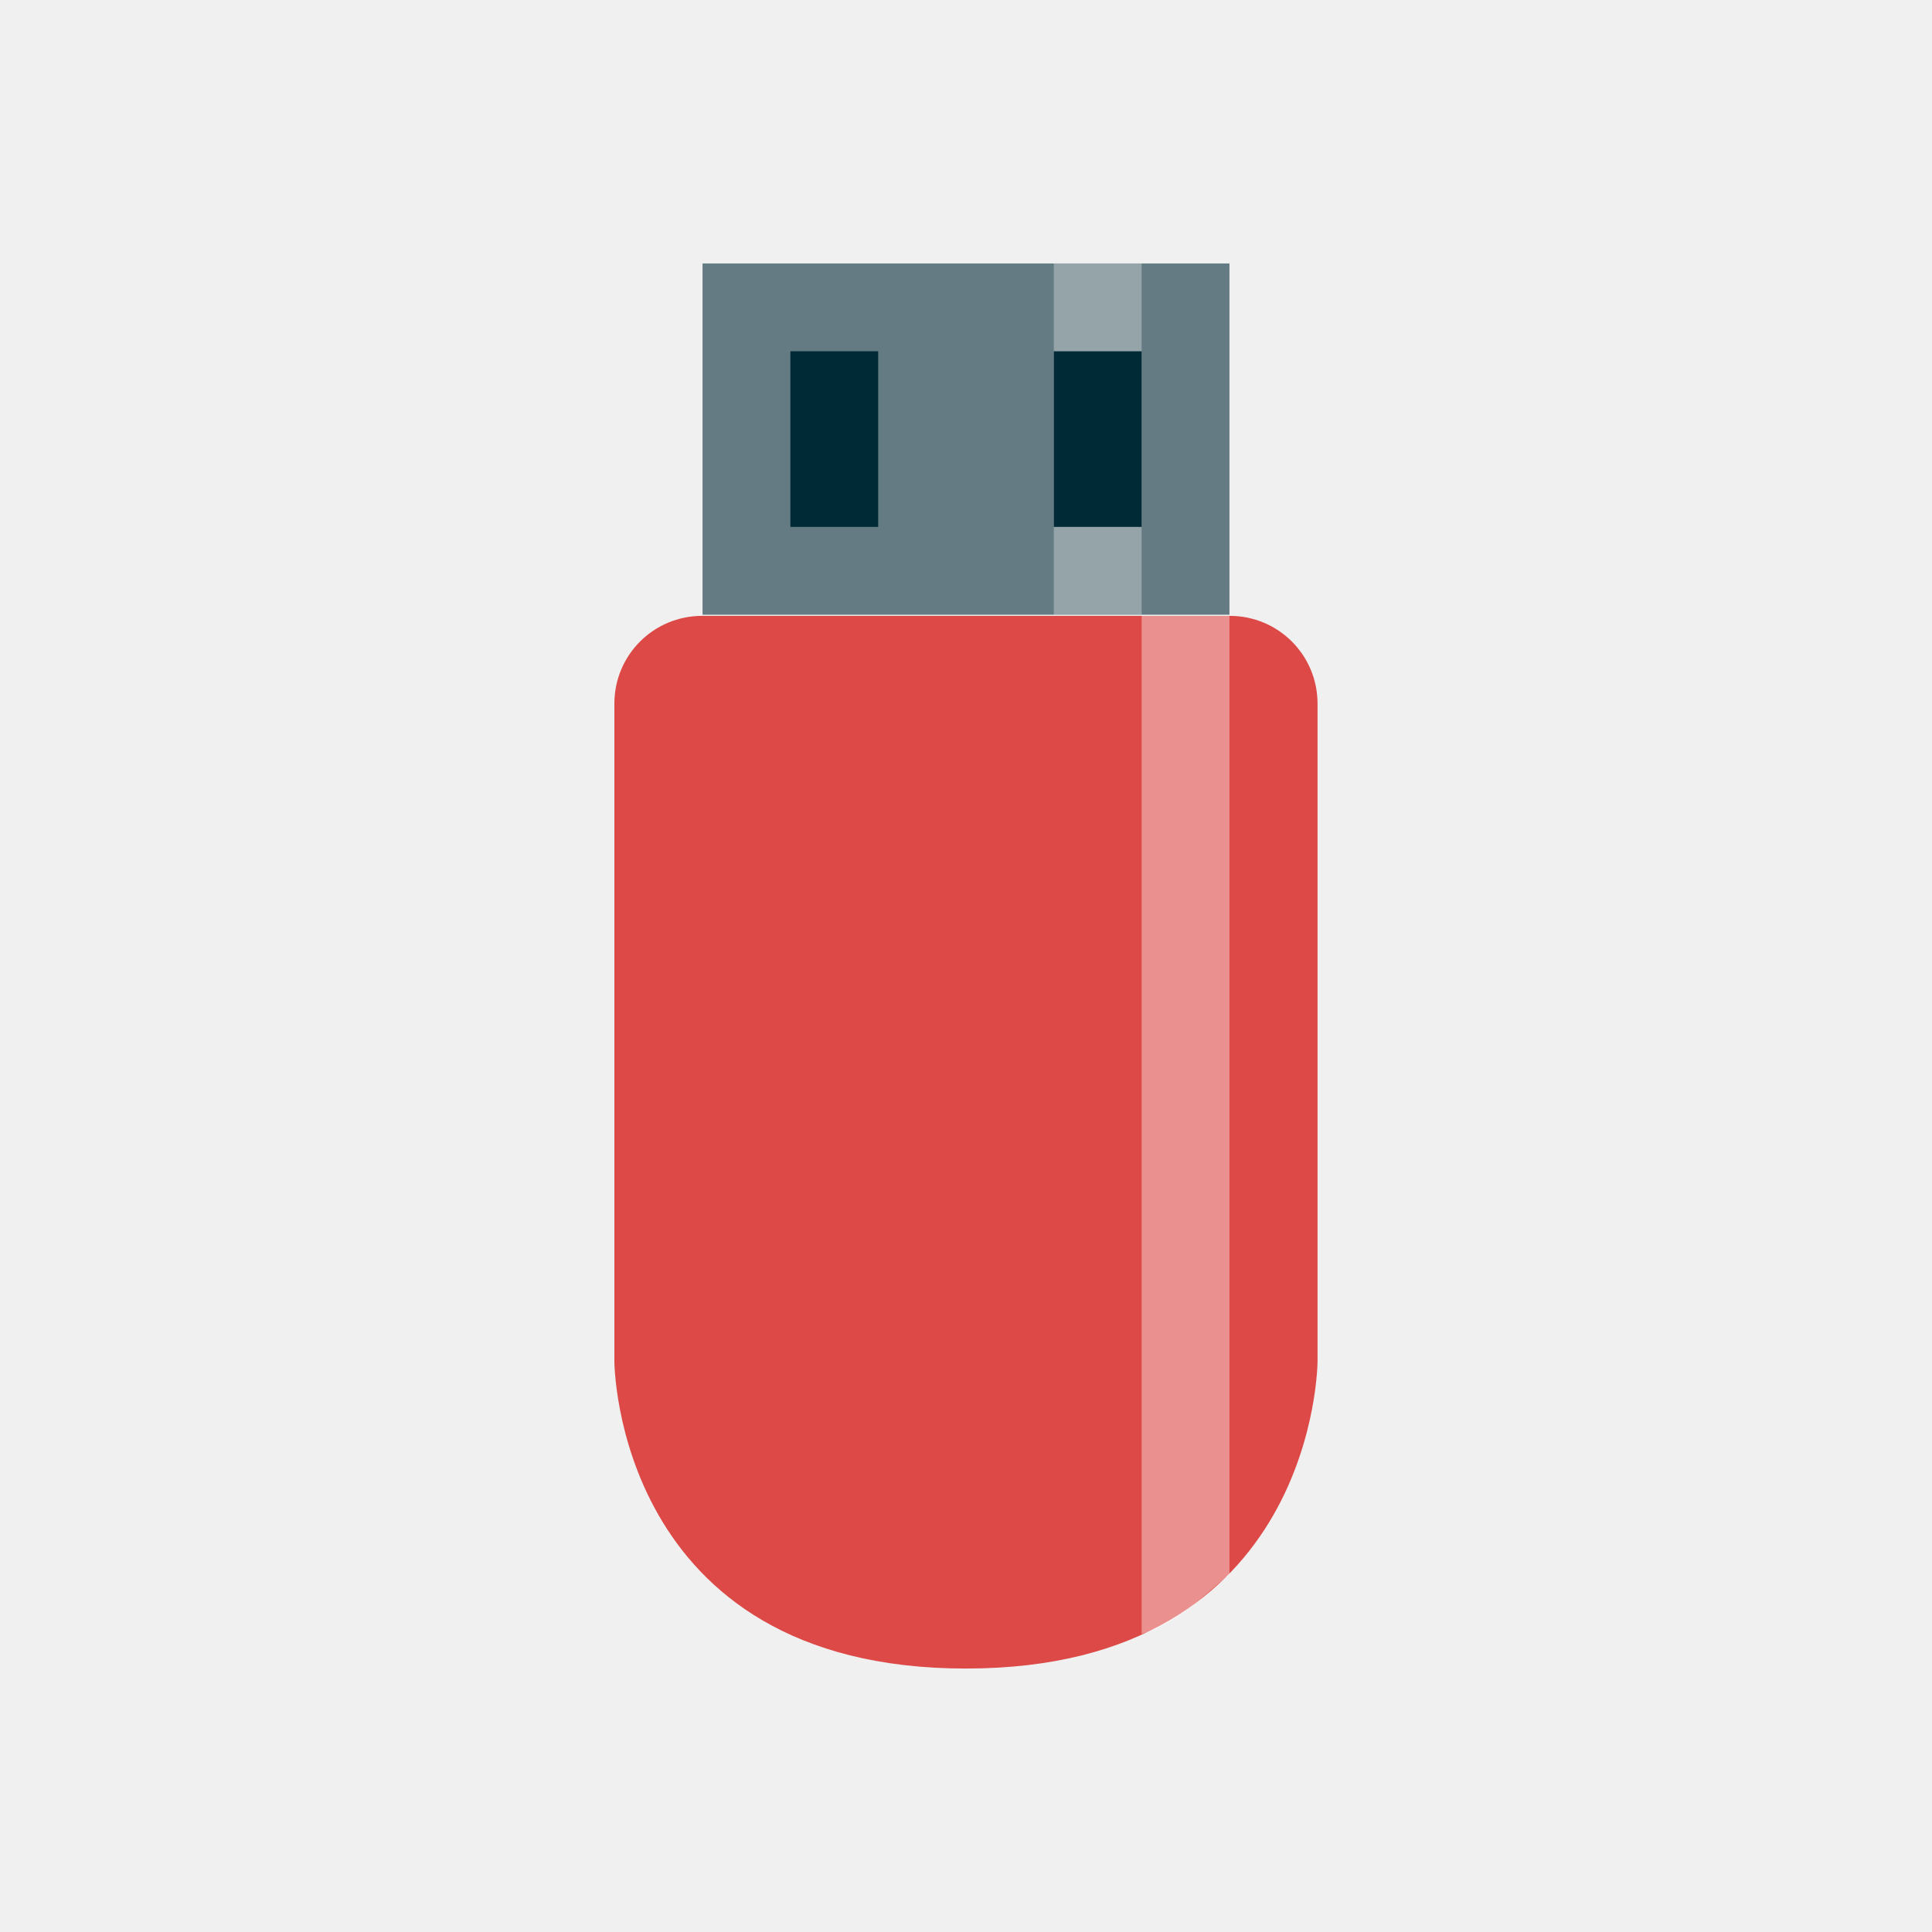
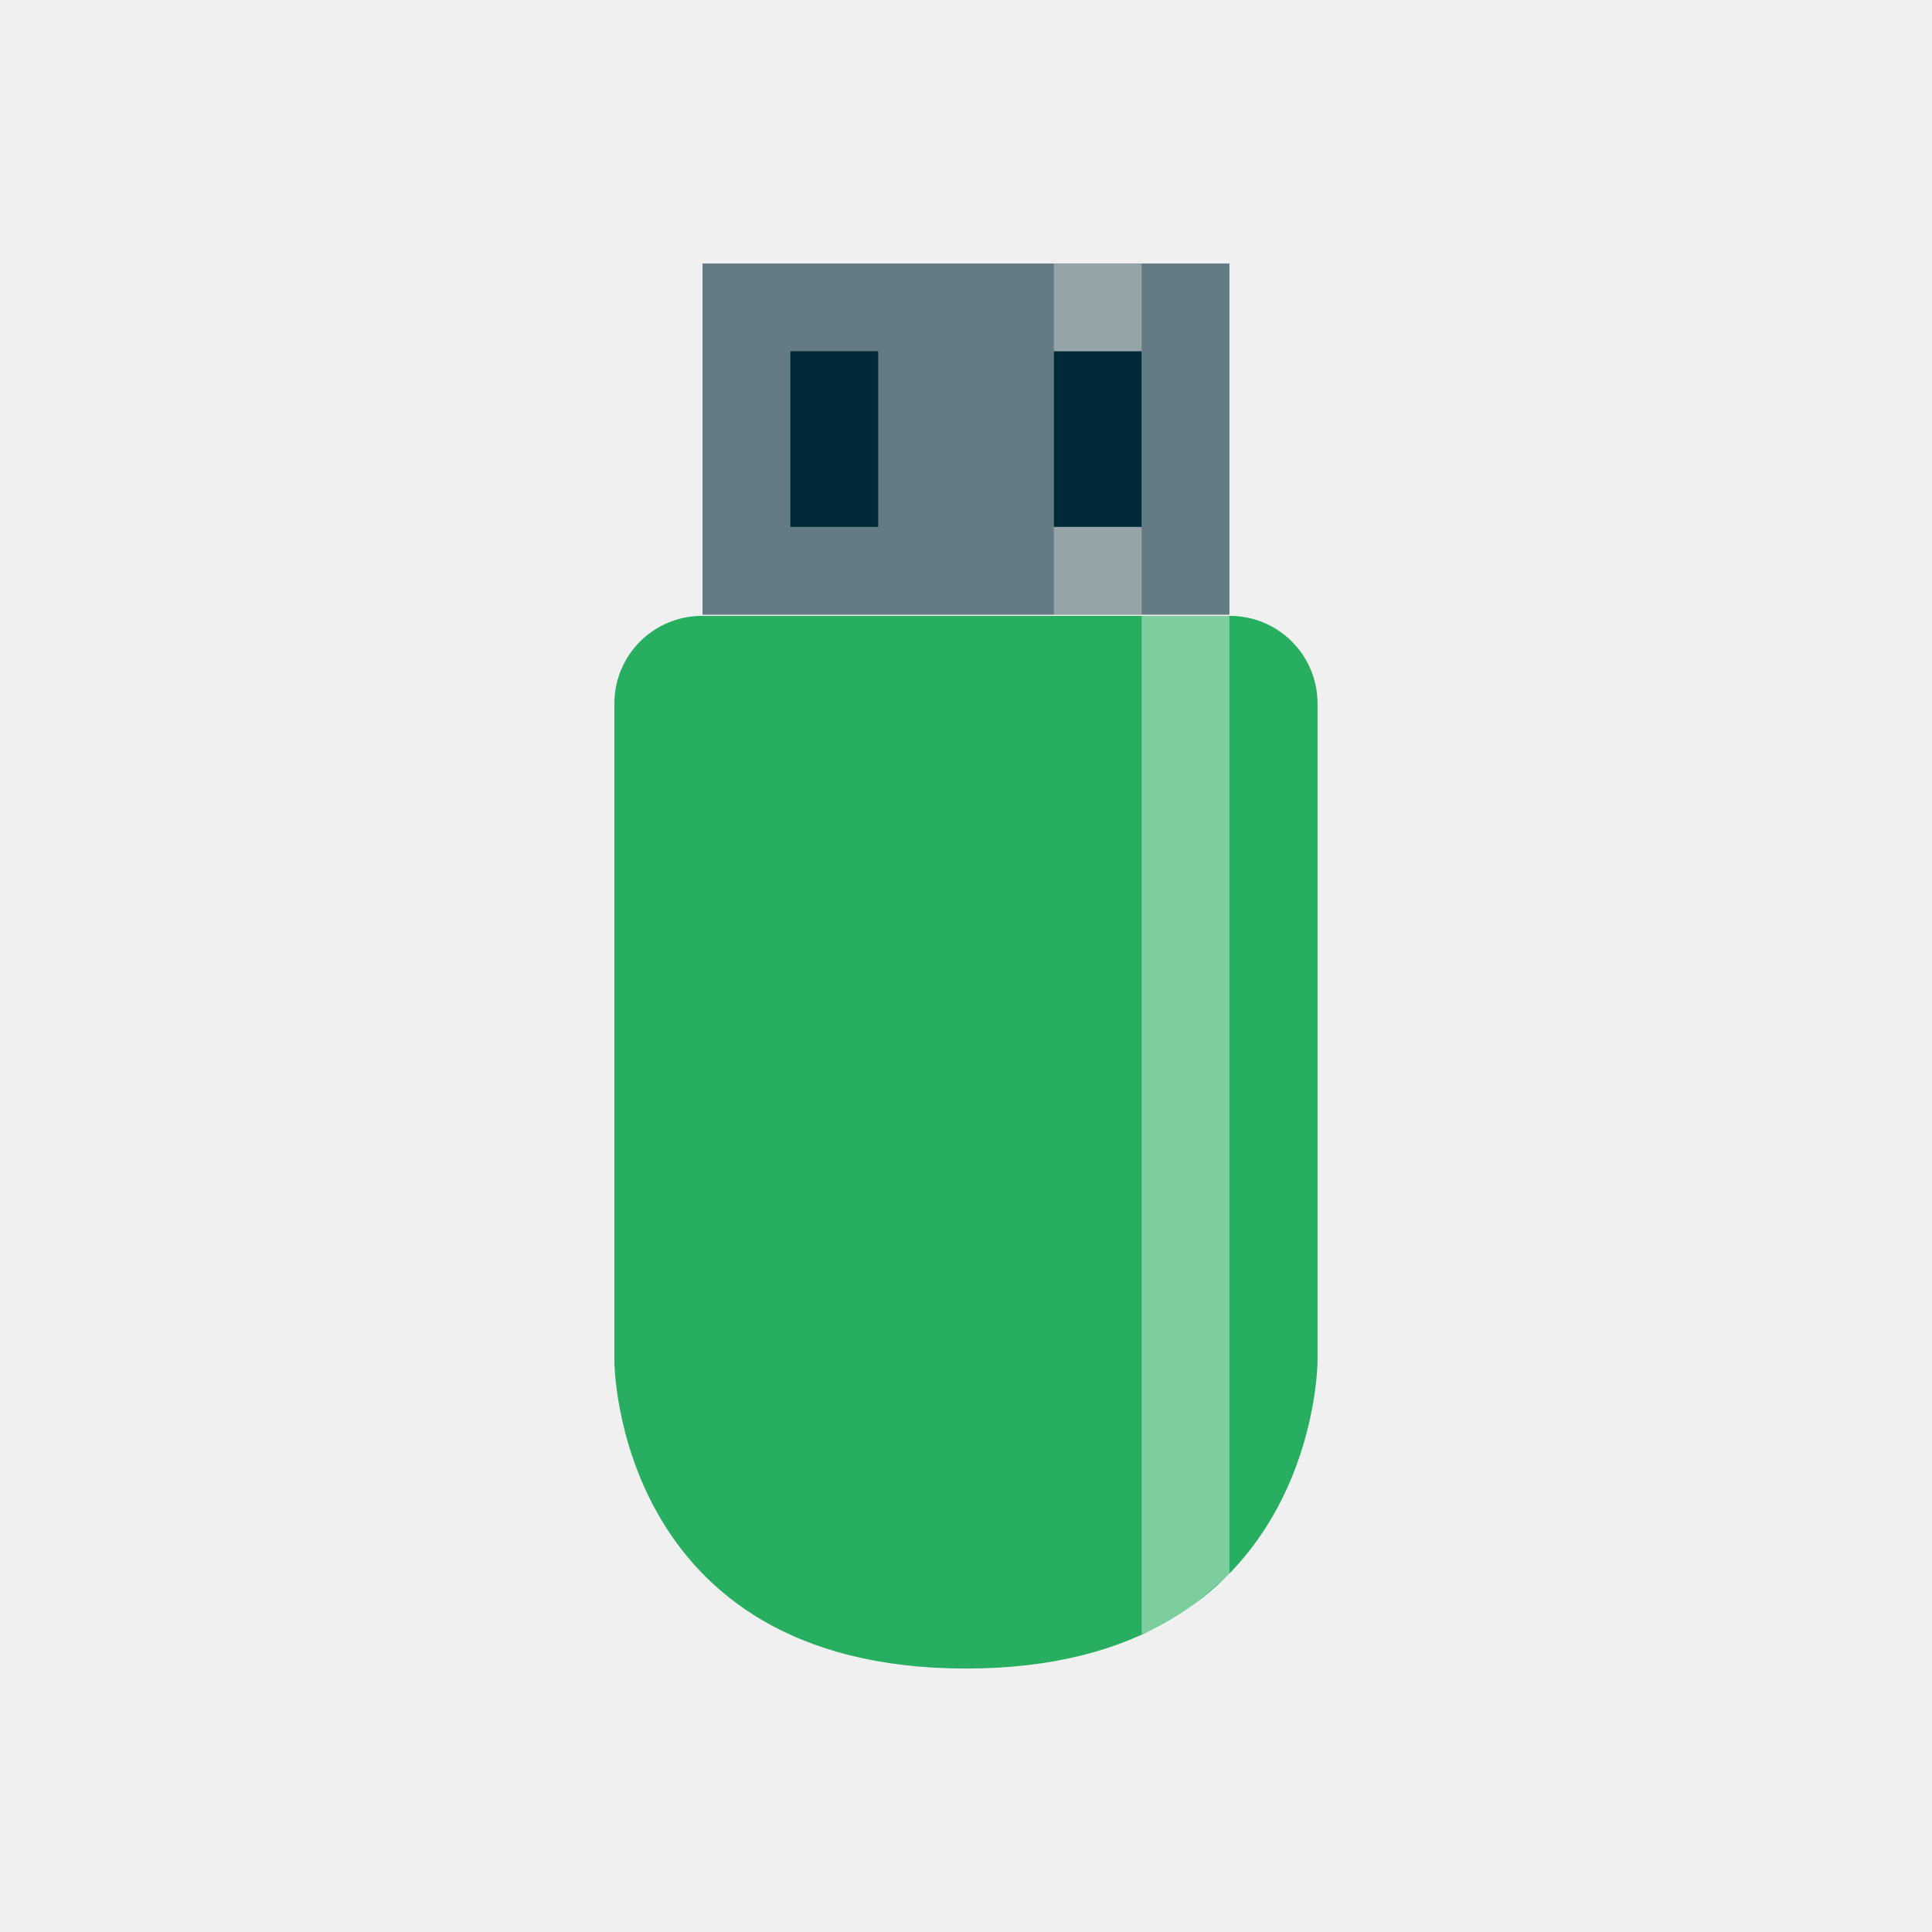
<svg xmlns="http://www.w3.org/2000/svg" width="22" height="22" viewBox="0 0 22 22" id="svg2" version="1.1">
  <defs id="defs8" />
-   <path style="fill:#dc4946;fill-opacity:1;stroke:none" d="m 11,19 c 4,0 4.003,-3.5 4.003,-3.5 l 0,-7.487 c 0,-0.554 -0.446,-1 -1,-1 l -6.007,0 c -0.554,0 -1,0.446 -1,1 l 0,7.487 c 0,0 0.003,3.5 4.003,3.5 z" id="rect2991" />
+   <path style="fill:#27ae60;fill-opacity:1;stroke:none" d="m 11,19 c 4,0 4.003,-3.5 4.003,-3.5 l 0,-7.487 c 0,-0.554 -0.446,-1 -1,-1 l -6.007,0 c -0.554,0 -1,0.446 -1,1 l 0,7.487 c 0,0 0.003,3.5 4.003,3.5 z" id="rect2991" />
  <path style="opacity:0.394;fill:#ffffff;fill-opacity:1;stroke:none" d="m 13,18.605 0,-11.604 1,0 0,10.928 c -0.263,0.206 -0.593,0.568 -1,0.676 z" id="rect3761" />
  <rect style="fill:#657b83;fill-opacity:1;stroke:none" id="rect3763" width="6" height="4" x="8" y="-7" transform="scale(1,-1)" ry="0" />
  <rect style="opacity:0.311;fill:#ffffff;fill-opacity:1;stroke:none" id="rect3765" width="1" height="4" x="12" y="-7" transform="scale(1,-1)" />
  <rect style="fill:#002b36;fill-opacity:1;stroke:none" id="rect3767" width="1" height="2" x="9" y="-6" transform="scale(1,-1)" />
  <rect style="fill:#002b36;fill-opacity:1;stroke:none" id="rect3769" width="1" height="2" x="12" y="-6" transform="scale(1,-1)" />
</svg>
